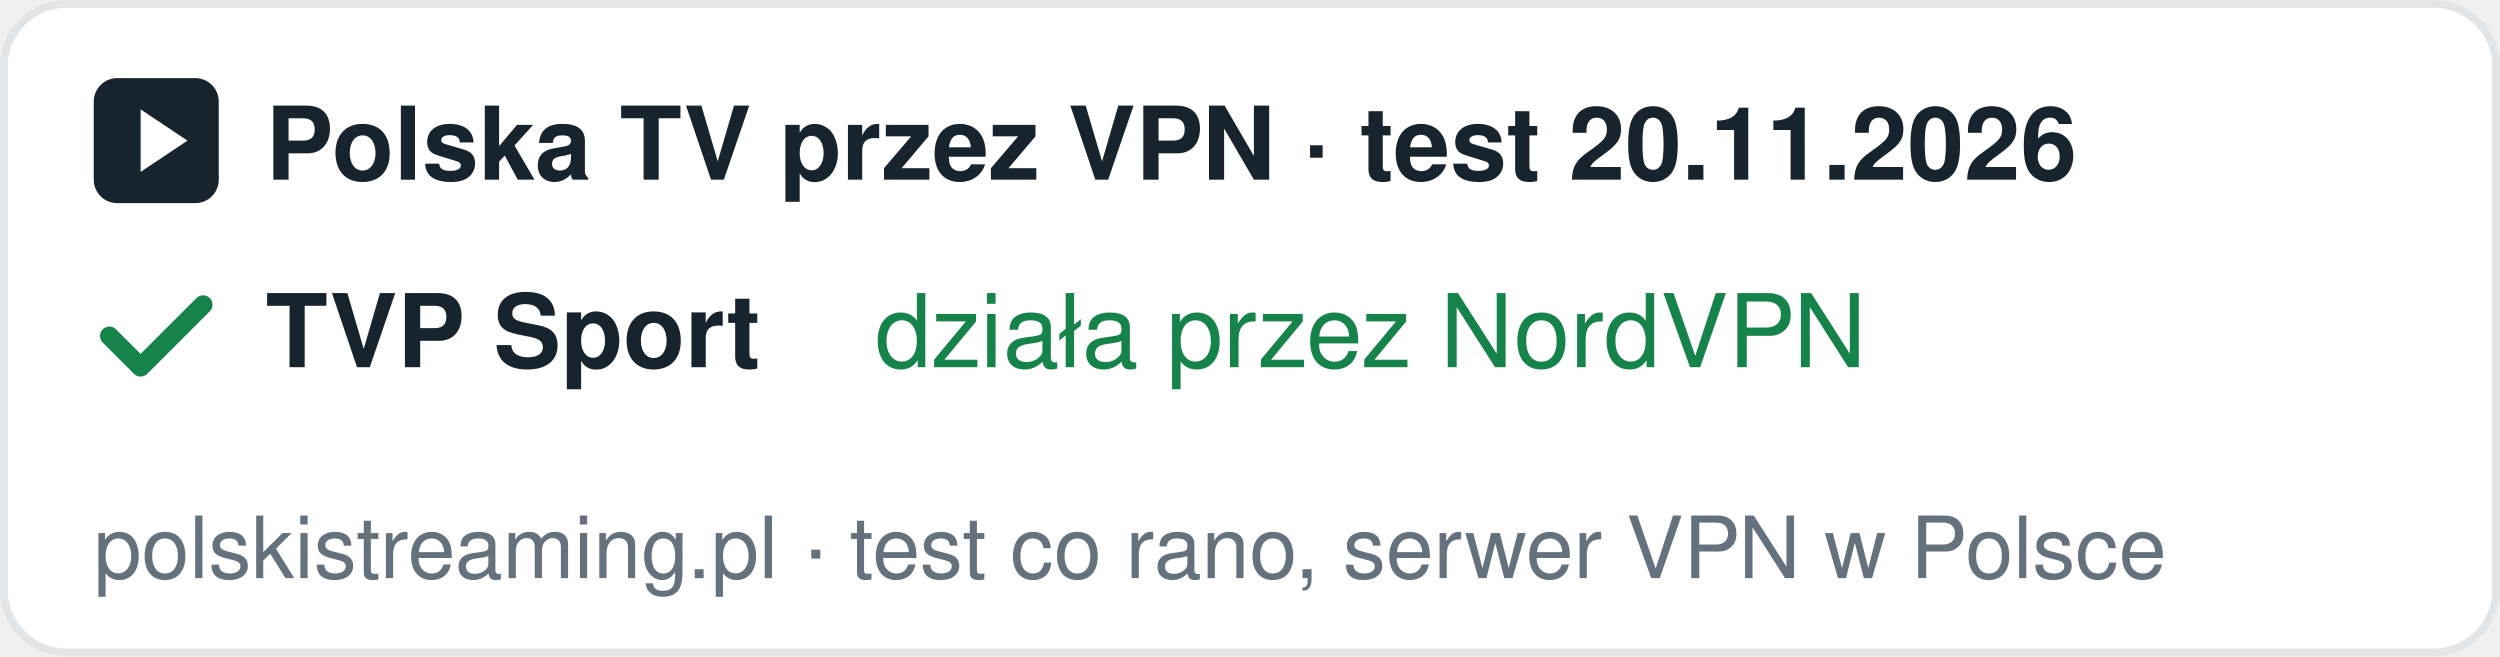
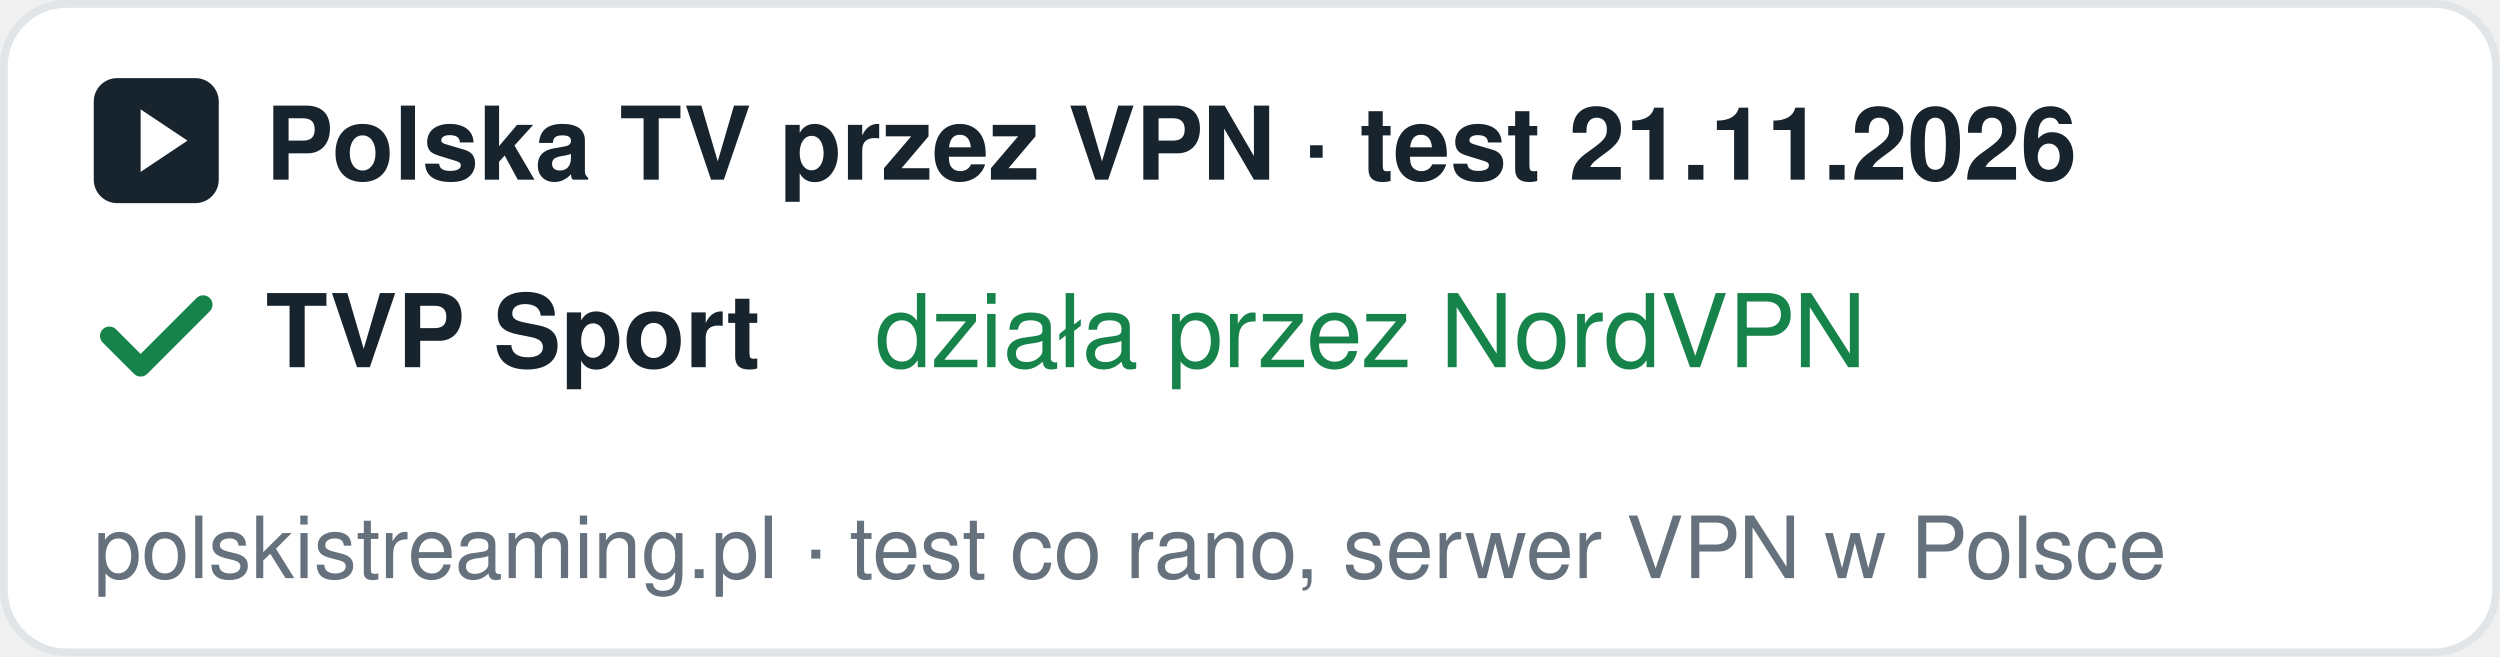
- <svg xmlns="http://www.w3.org/2000/svg" width="320" height="84" viewBox="0 0 320 84" role="img" aria-label="Polska telewizja przez VPN: wynik testu z 20.11.2026">
+ <svg xmlns="http://www.w3.org/2000/svg" width="320" height="84" viewBox="0 0 320 84" role="img" aria-label="Polska telewizja przez VPN: wynik testu z 21.11.2026">
  <rect x="0.5" y="0.5" width="319" height="83" rx="8" fill="#FFFFFF" stroke="#E1E5E8" />
  <g font-family="Segoe UI,Helvetica,Arial,sans-serif">
    <rect x="12" y="10" width="16" height="16" rx="3" fill="#17232D" />
    <path d="M18 14 l6 4 l-6 4z" fill="#fff" />
-     <text x="34" y="23" font-size="13" font-weight="700" fill="#17232D">Polska TV przez VPN · test 20.11.2026</text>
+     <text x="34" y="23" font-size="13" font-weight="700" fill="#17232D">Polska TV przez VPN · test 21.11.2026</text>
    <path d="M14 43 l4 4 l8 -8" fill="none" stroke="#16834A" stroke-width="2.4" stroke-linecap="round" stroke-linejoin="round" />
    <text x="34" y="47" font-size="13" font-weight="700" fill="#17232D">TVP Sport</text>
    <text x="112" y="47" font-size="13" fill="#16834A">działa przez NordVPN</text>
    <text x="12" y="74" font-size="11" fill="#65717C">polskistreaming.pl · test co rano, serwer VPN w Polsce</text>
  </g>
</svg>
